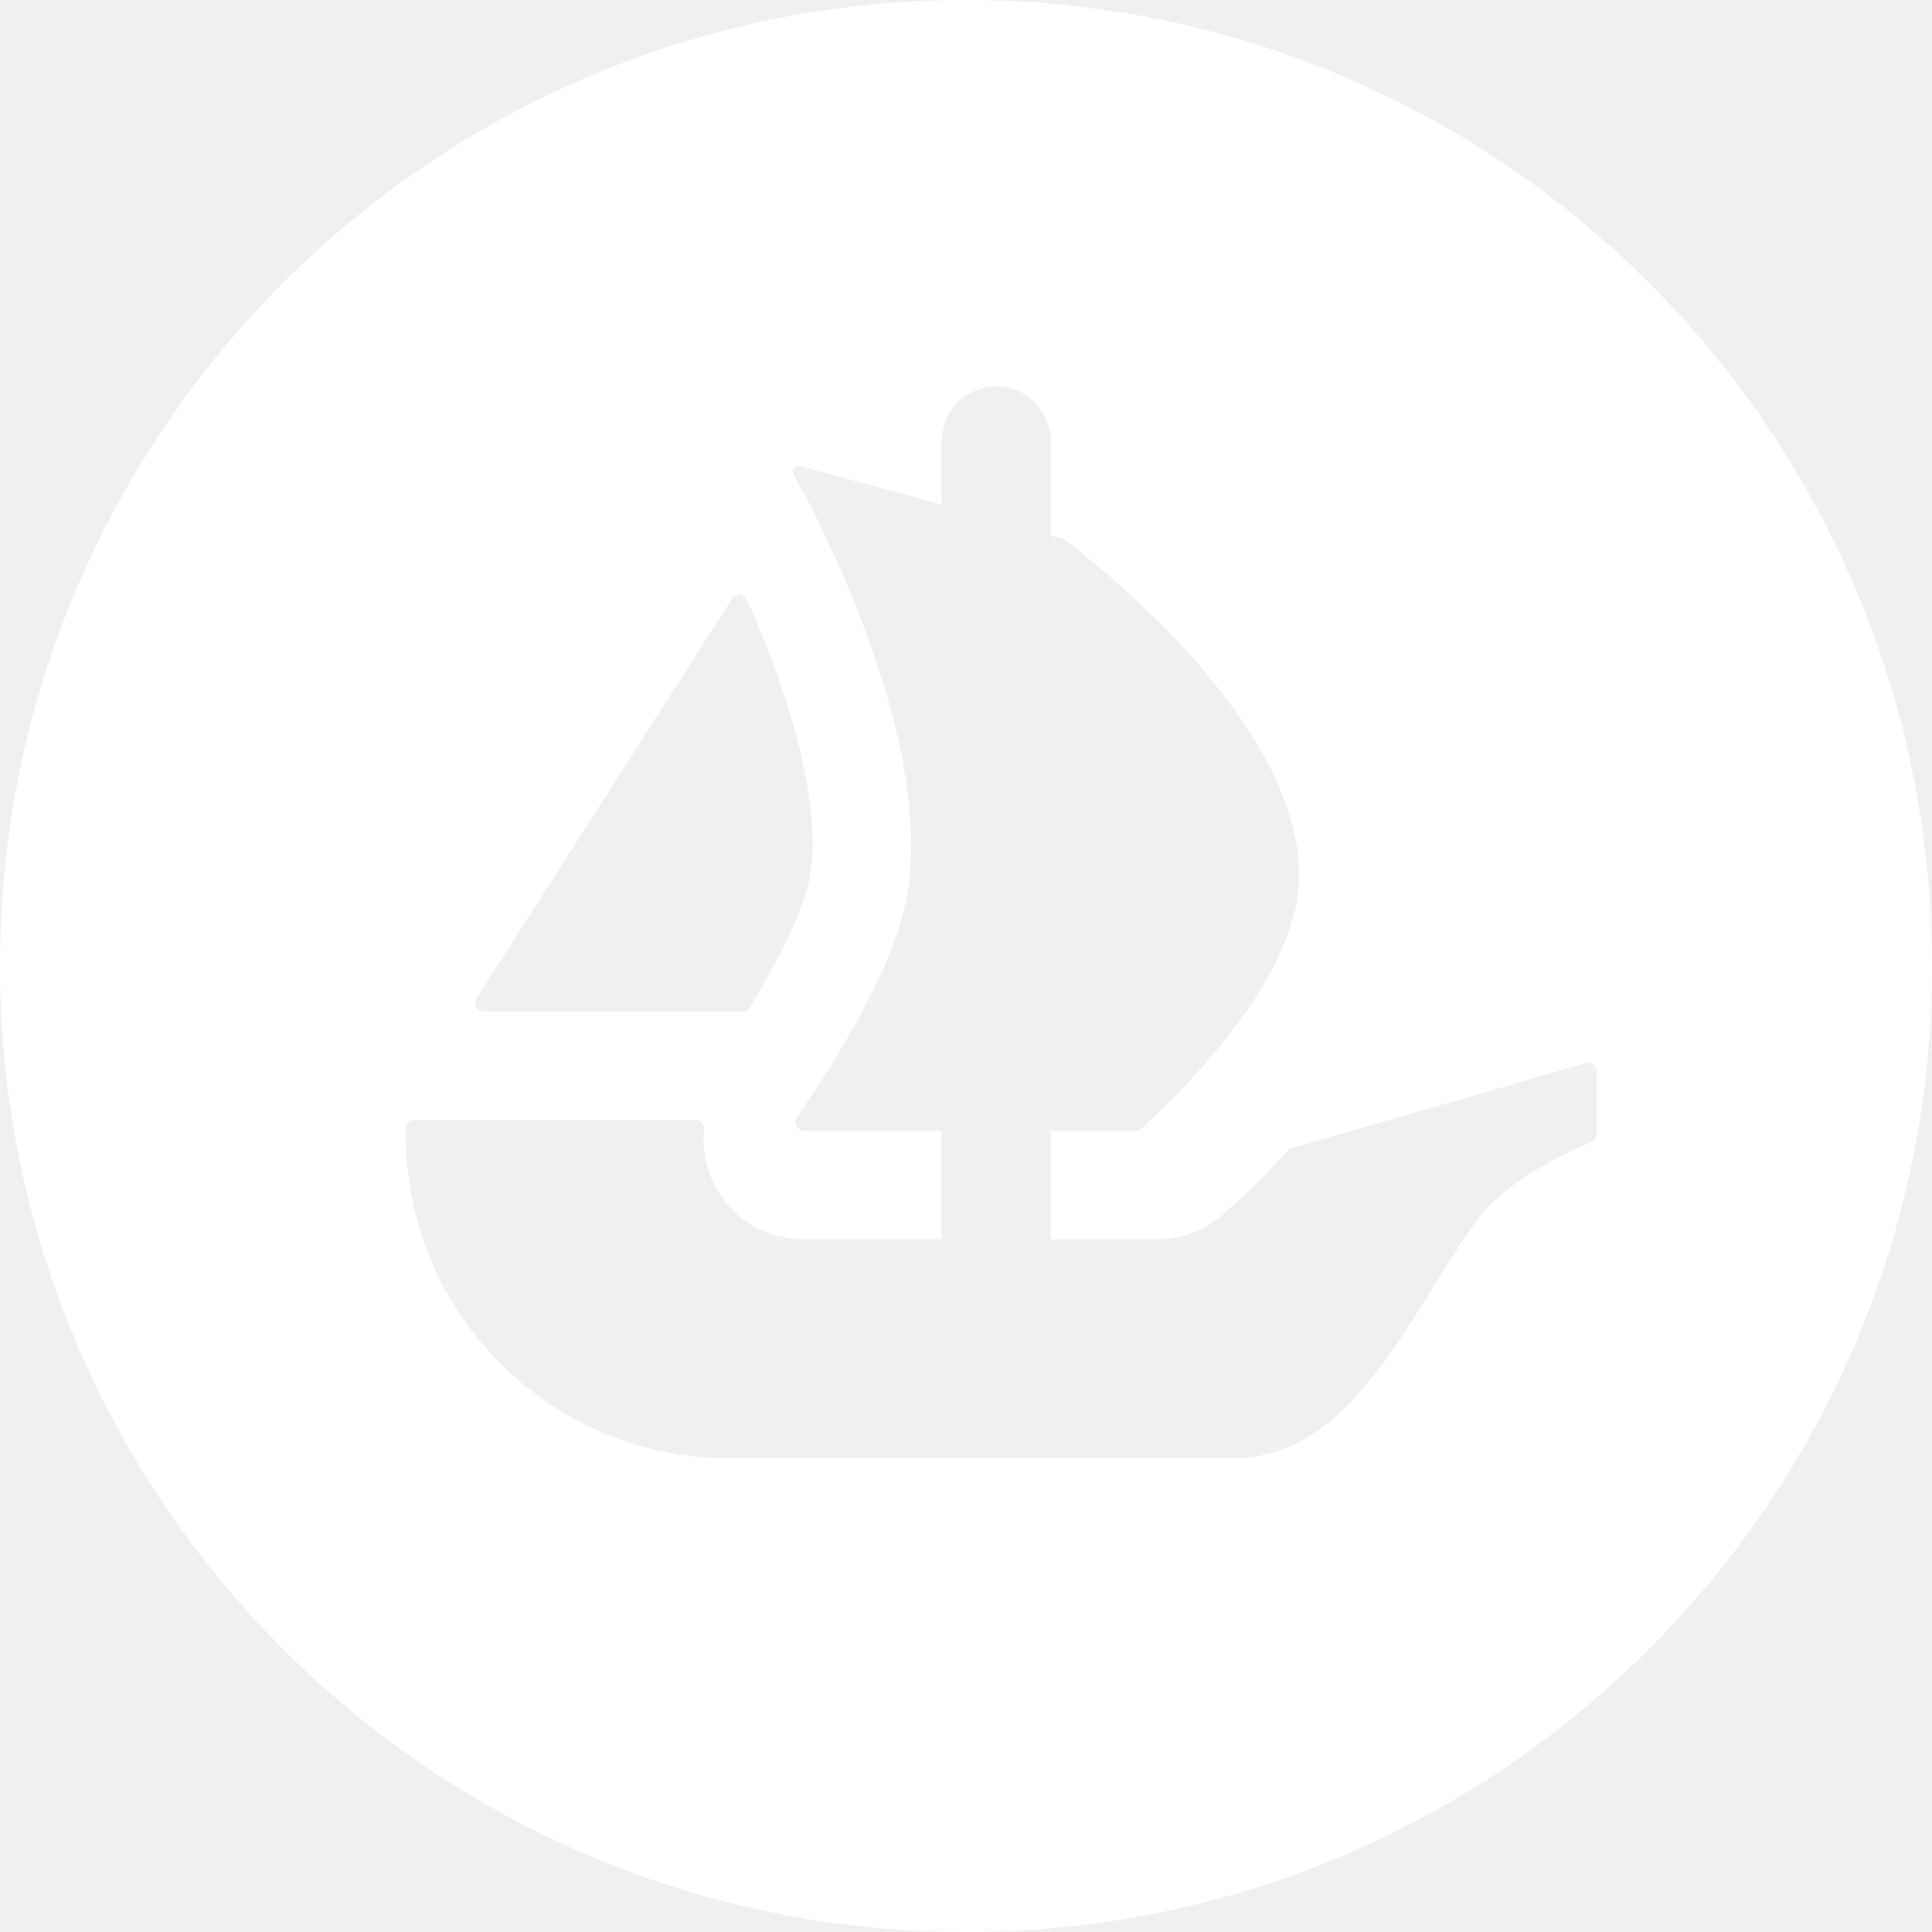
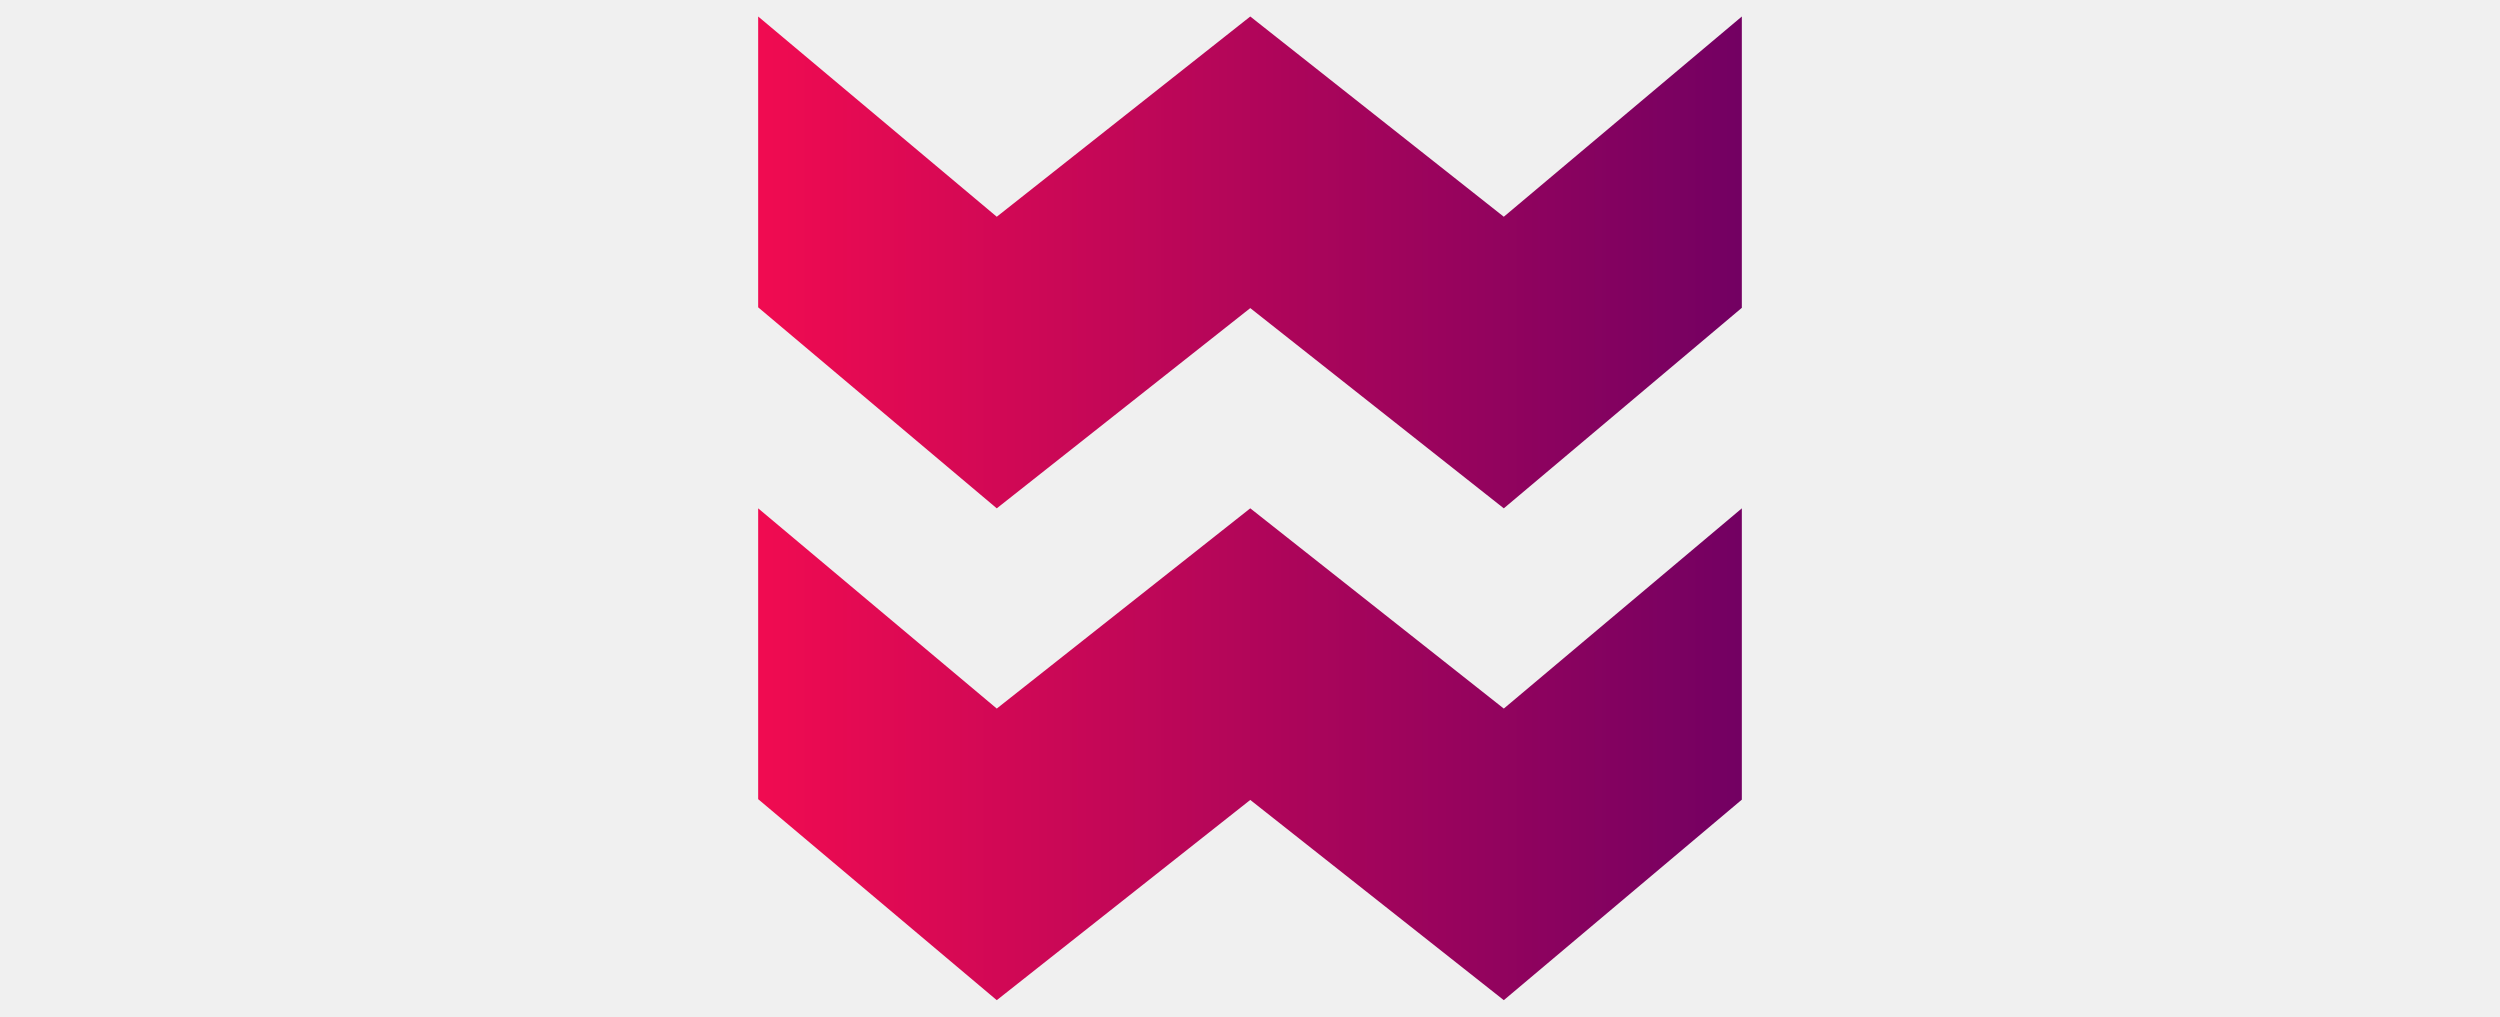
- <svg xmlns="http://www.w3.org/2000/svg" width="90" height="90" viewBox="0 0 90 90" fill="none">
-   <path d="M45 0C20.151 0 0 20.151 0 45C0 69.849 20.151 90 45 90C69.849 90 90 69.849 90 45C90 20.151 69.858 0 45 0ZM22.203 46.512L22.392 46.206L34.101 27.891C34.272 27.63 34.677 27.657 34.803 27.945C36.756 32.328 38.448 37.782 37.656 41.175C37.323 42.57 36.396 44.46 35.352 46.206C35.217 46.458 35.073 46.71 34.911 46.953C34.839 47.061 34.713 47.124 34.578 47.124H22.545C22.221 47.124 22.032 46.773 22.203 46.512ZM74.376 52.812C74.376 52.983 74.277 53.127 74.133 53.19C73.224 53.577 70.119 55.008 68.832 56.799C65.538 61.38 63.027 67.932 57.402 67.932H33.948C25.632 67.932 18.9 61.173 18.9 52.83V52.56C18.9 52.344 19.08 52.164 19.305 52.164H32.373C32.634 52.164 32.823 52.398 32.805 52.659C32.706 53.505 32.868 54.378 33.273 55.17C34.047 56.745 35.658 57.726 37.395 57.726H43.866V52.677H37.467C37.143 52.677 36.945 52.299 37.134 52.029C37.206 51.921 37.278 51.813 37.368 51.687C37.971 50.823 38.835 49.491 39.699 47.97C40.284 46.944 40.851 45.846 41.31 44.748C41.4 44.55 41.472 44.343 41.553 44.145C41.679 43.794 41.805 43.461 41.895 43.137C41.985 42.858 42.066 42.57 42.138 42.3C42.354 41.364 42.444 40.374 42.444 39.348C42.444 38.943 42.426 38.52 42.39 38.124C42.372 37.683 42.318 37.242 42.264 36.801C42.228 36.414 42.156 36.027 42.084 35.631C41.985 35.046 41.859 34.461 41.715 33.876L41.661 33.651C41.553 33.246 41.454 32.868 41.328 32.463C40.959 31.203 40.545 29.97 40.095 28.818C39.933 28.359 39.753 27.918 39.564 27.486C39.294 26.82 39.015 26.217 38.763 25.65C38.628 25.389 38.52 25.155 38.412 24.912C38.286 24.642 38.16 24.372 38.025 24.111C37.935 23.913 37.827 23.724 37.755 23.544L36.963 22.086C36.855 21.888 37.035 21.645 37.251 21.708L42.201 23.049H42.219C42.228 23.049 42.228 23.049 42.237 23.049L42.885 23.238L43.605 23.436L43.866 23.508V20.574C43.866 19.152 45 18 46.413 18C47.115 18 47.754 18.288 48.204 18.756C48.663 19.224 48.951 19.863 48.951 20.574V24.939L49.482 25.083C49.518 25.101 49.563 25.119 49.599 25.146C49.725 25.236 49.914 25.38 50.148 25.56C50.337 25.704 50.535 25.884 50.769 26.073C51.246 26.46 51.822 26.955 52.443 27.522C52.605 27.666 52.767 27.81 52.92 27.963C53.721 28.71 54.621 29.583 55.485 30.555C55.728 30.834 55.962 31.104 56.205 31.401C56.439 31.698 56.7 31.986 56.916 32.274C57.213 32.661 57.519 33.066 57.798 33.489C57.924 33.687 58.077 33.894 58.194 34.092C58.554 34.623 58.86 35.172 59.157 35.721C59.283 35.973 59.409 36.252 59.517 36.522C59.85 37.26 60.111 38.007 60.273 38.763C60.327 38.925 60.363 39.096 60.381 39.258V39.294C60.435 39.51 60.453 39.744 60.471 39.987C60.543 40.752 60.507 41.526 60.345 42.3C60.273 42.624 60.183 42.93 60.075 43.263C59.958 43.578 59.85 43.902 59.706 44.217C59.427 44.856 59.103 45.504 58.716 46.098C58.59 46.323 58.437 46.557 58.293 46.782C58.131 47.016 57.96 47.241 57.816 47.457C57.609 47.736 57.393 48.024 57.168 48.285C56.97 48.555 56.772 48.825 56.547 49.068C56.241 49.437 55.944 49.779 55.629 50.112C55.449 50.328 55.251 50.553 55.044 50.751C54.846 50.976 54.639 51.174 54.459 51.354C54.144 51.669 53.892 51.903 53.676 52.11L53.163 52.569C53.091 52.641 52.992 52.677 52.893 52.677H48.951V57.726H53.91C55.017 57.726 56.07 57.339 56.925 56.61C57.213 56.358 58.482 55.26 59.985 53.604C60.039 53.541 60.102 53.505 60.174 53.487L73.863 49.527C74.124 49.455 74.376 49.644 74.376 49.914V52.812V52.812Z" fill="white" />
+ <svg xmlns="http://www.w3.org/2000/svg" version="1.1" width="1500" height="610" viewBox="0 0 1500 610">
+   <svg xml:space="preserve" width="1500" height="610" data-version="2" data-id="lg_XOOimE82mM0Ieg2Z3F" viewBox="0 0 610 610" x="0" y="0">
+     <rect width="100%" height="100%" fill="transparent" />
+     <g transform="translate(305 157.45)scale(7.3776)">
+       <linearGradient id="a" x1="0" x2="1" y1="0" y2="0" gradientUnits="objectBoundingBox">
+         <stop offset="0%" stop-color="#f00b51" />
+         <stop offset="100%" stop-color="#730062" />
+       </linearGradient>
+       <path fill="url(#a)" d="M-20.595 20-40 3.652V-20l19.405 16.285L.022-20 20.641-3.715 40-20V3.692L20.641 20 .022 3.715z" />
+     </g>
+     <g transform="translate(305 452.55)scale(7.3776)">
+       <linearGradient id="b" x1="0" x2="1" y1="0" y2="0" gradientUnits="objectBoundingBox">
+         <stop offset="0%" stop-color="#f00b51" />
+         <stop offset="100%" stop-color="#730062" />
+       </linearGradient>
+       <path fill="url(#b)" d="M-20.595 20-40 3.652V-20l19.405 16.285L.022-20 20.641-3.715 40-20V3.692L20.641 20 .022 3.715z" />
+     </g>
+   </svg>
</svg>
